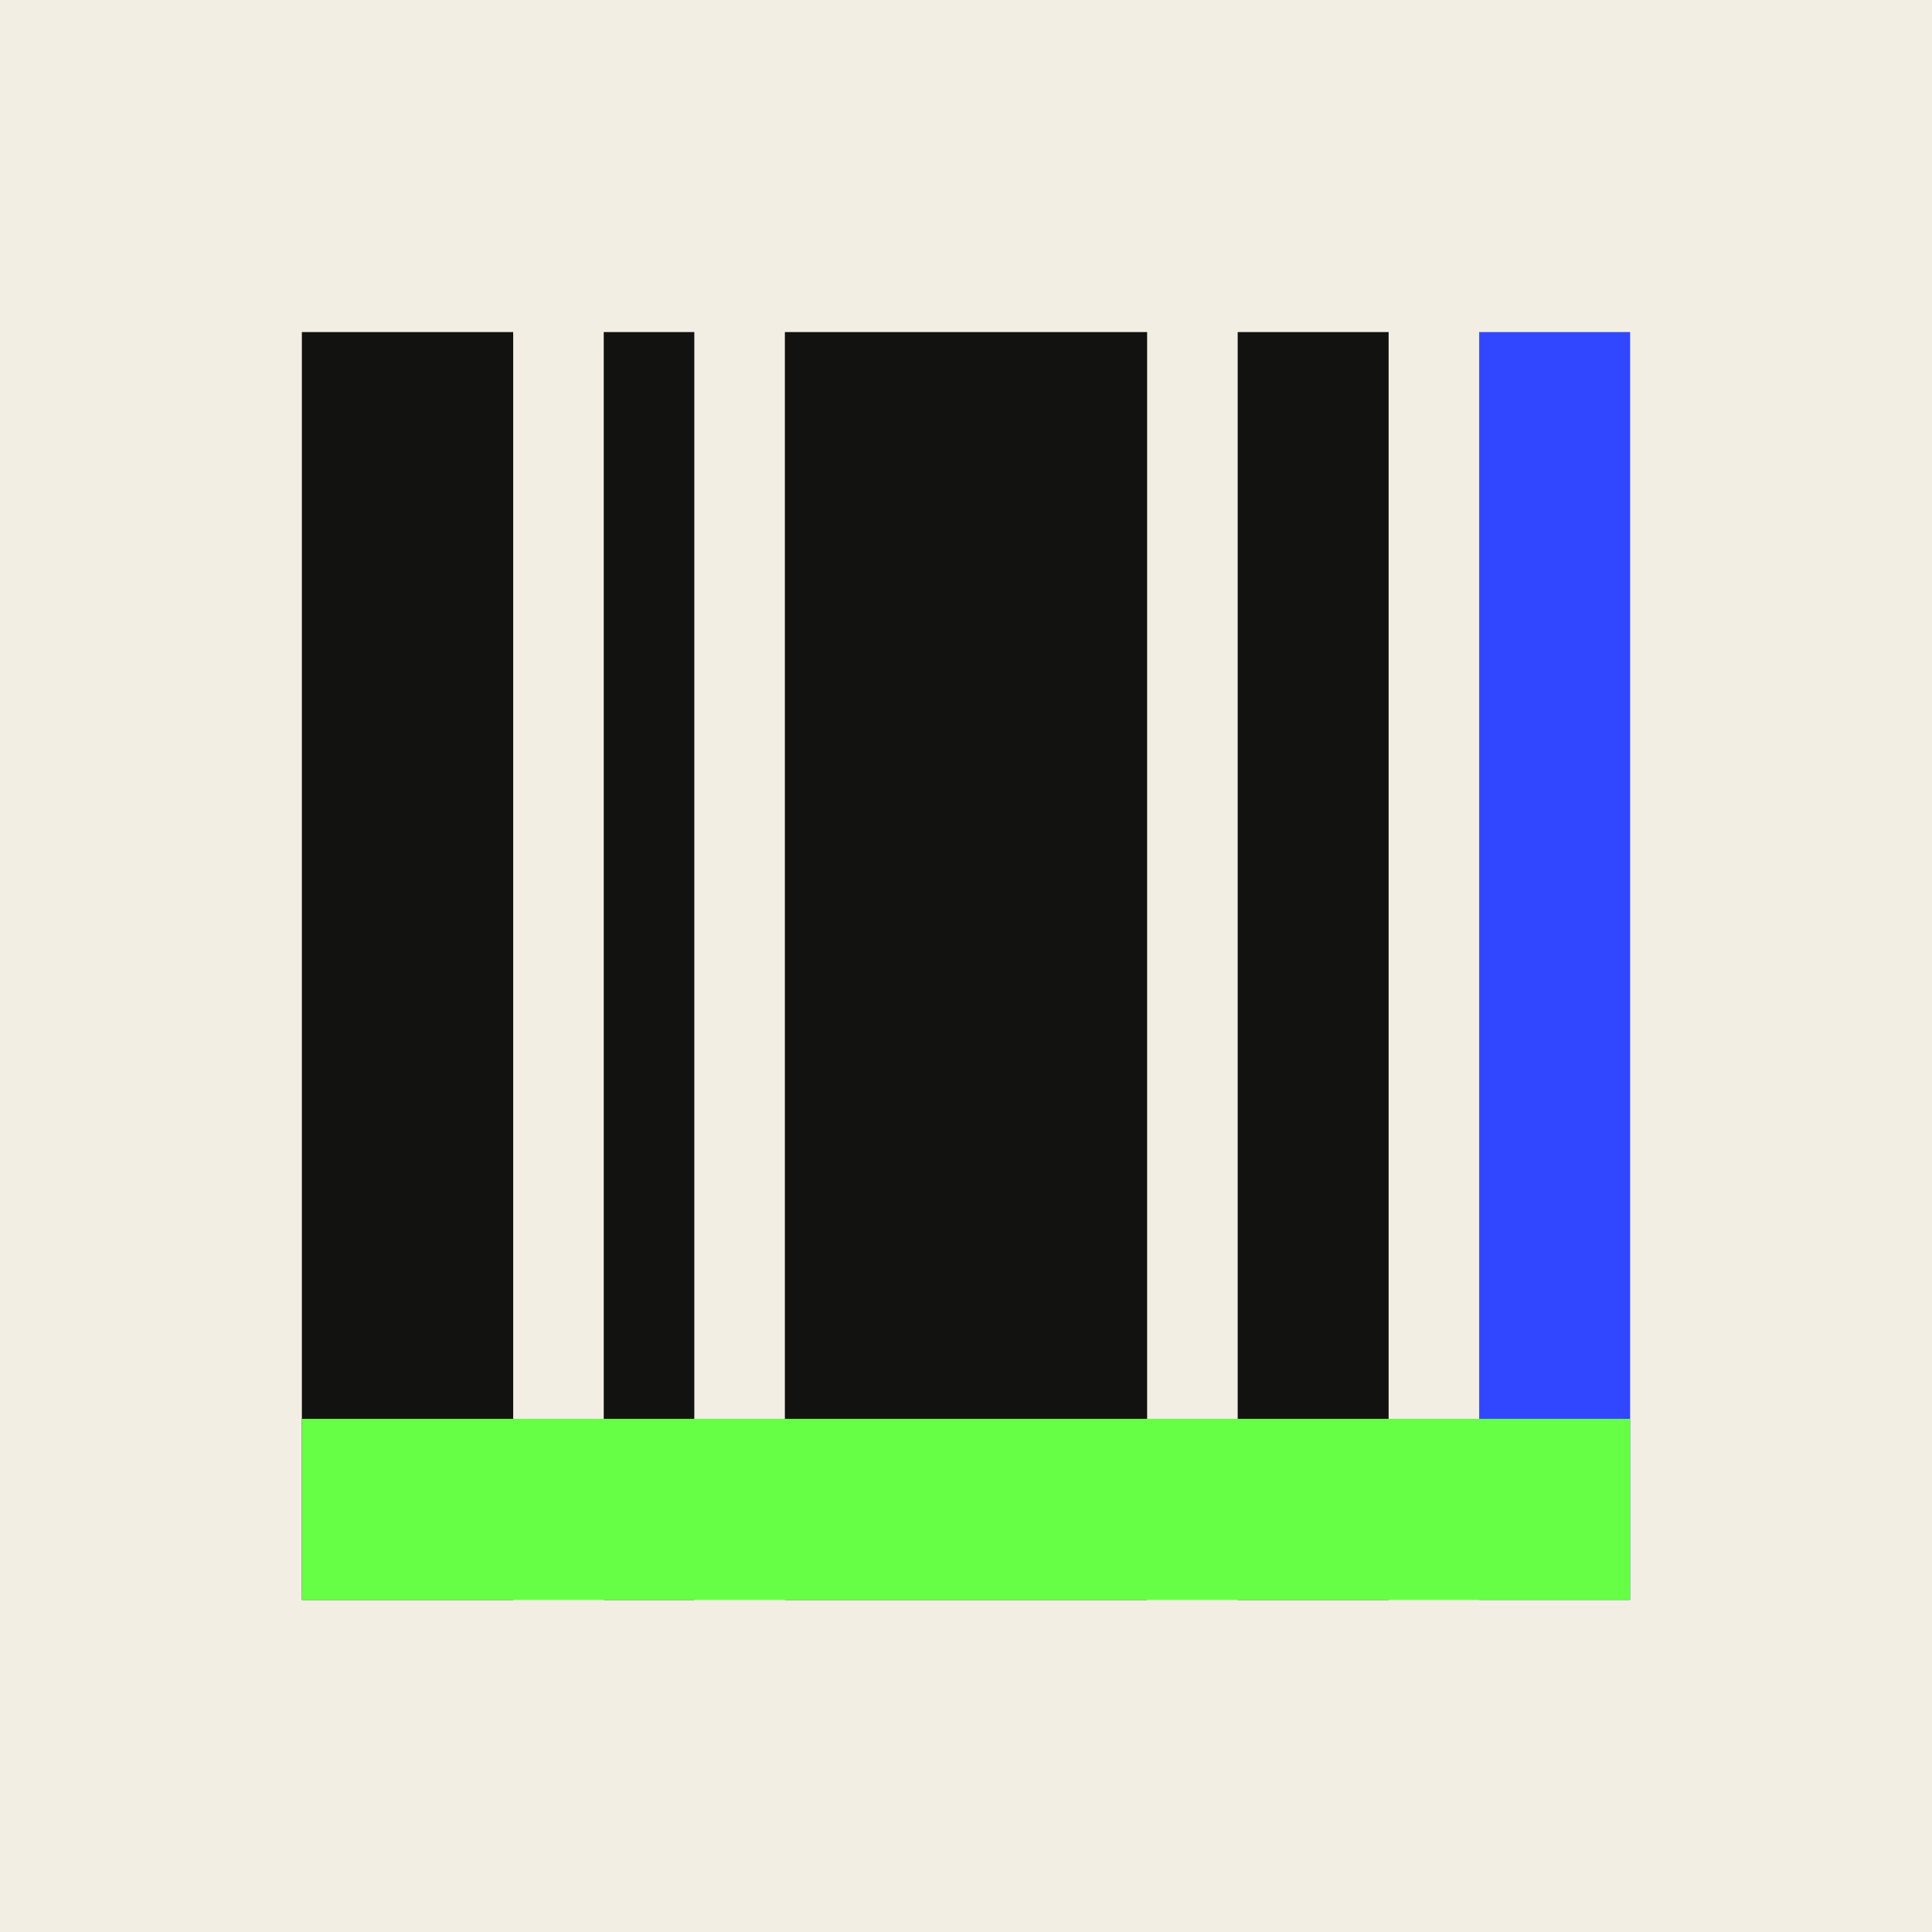
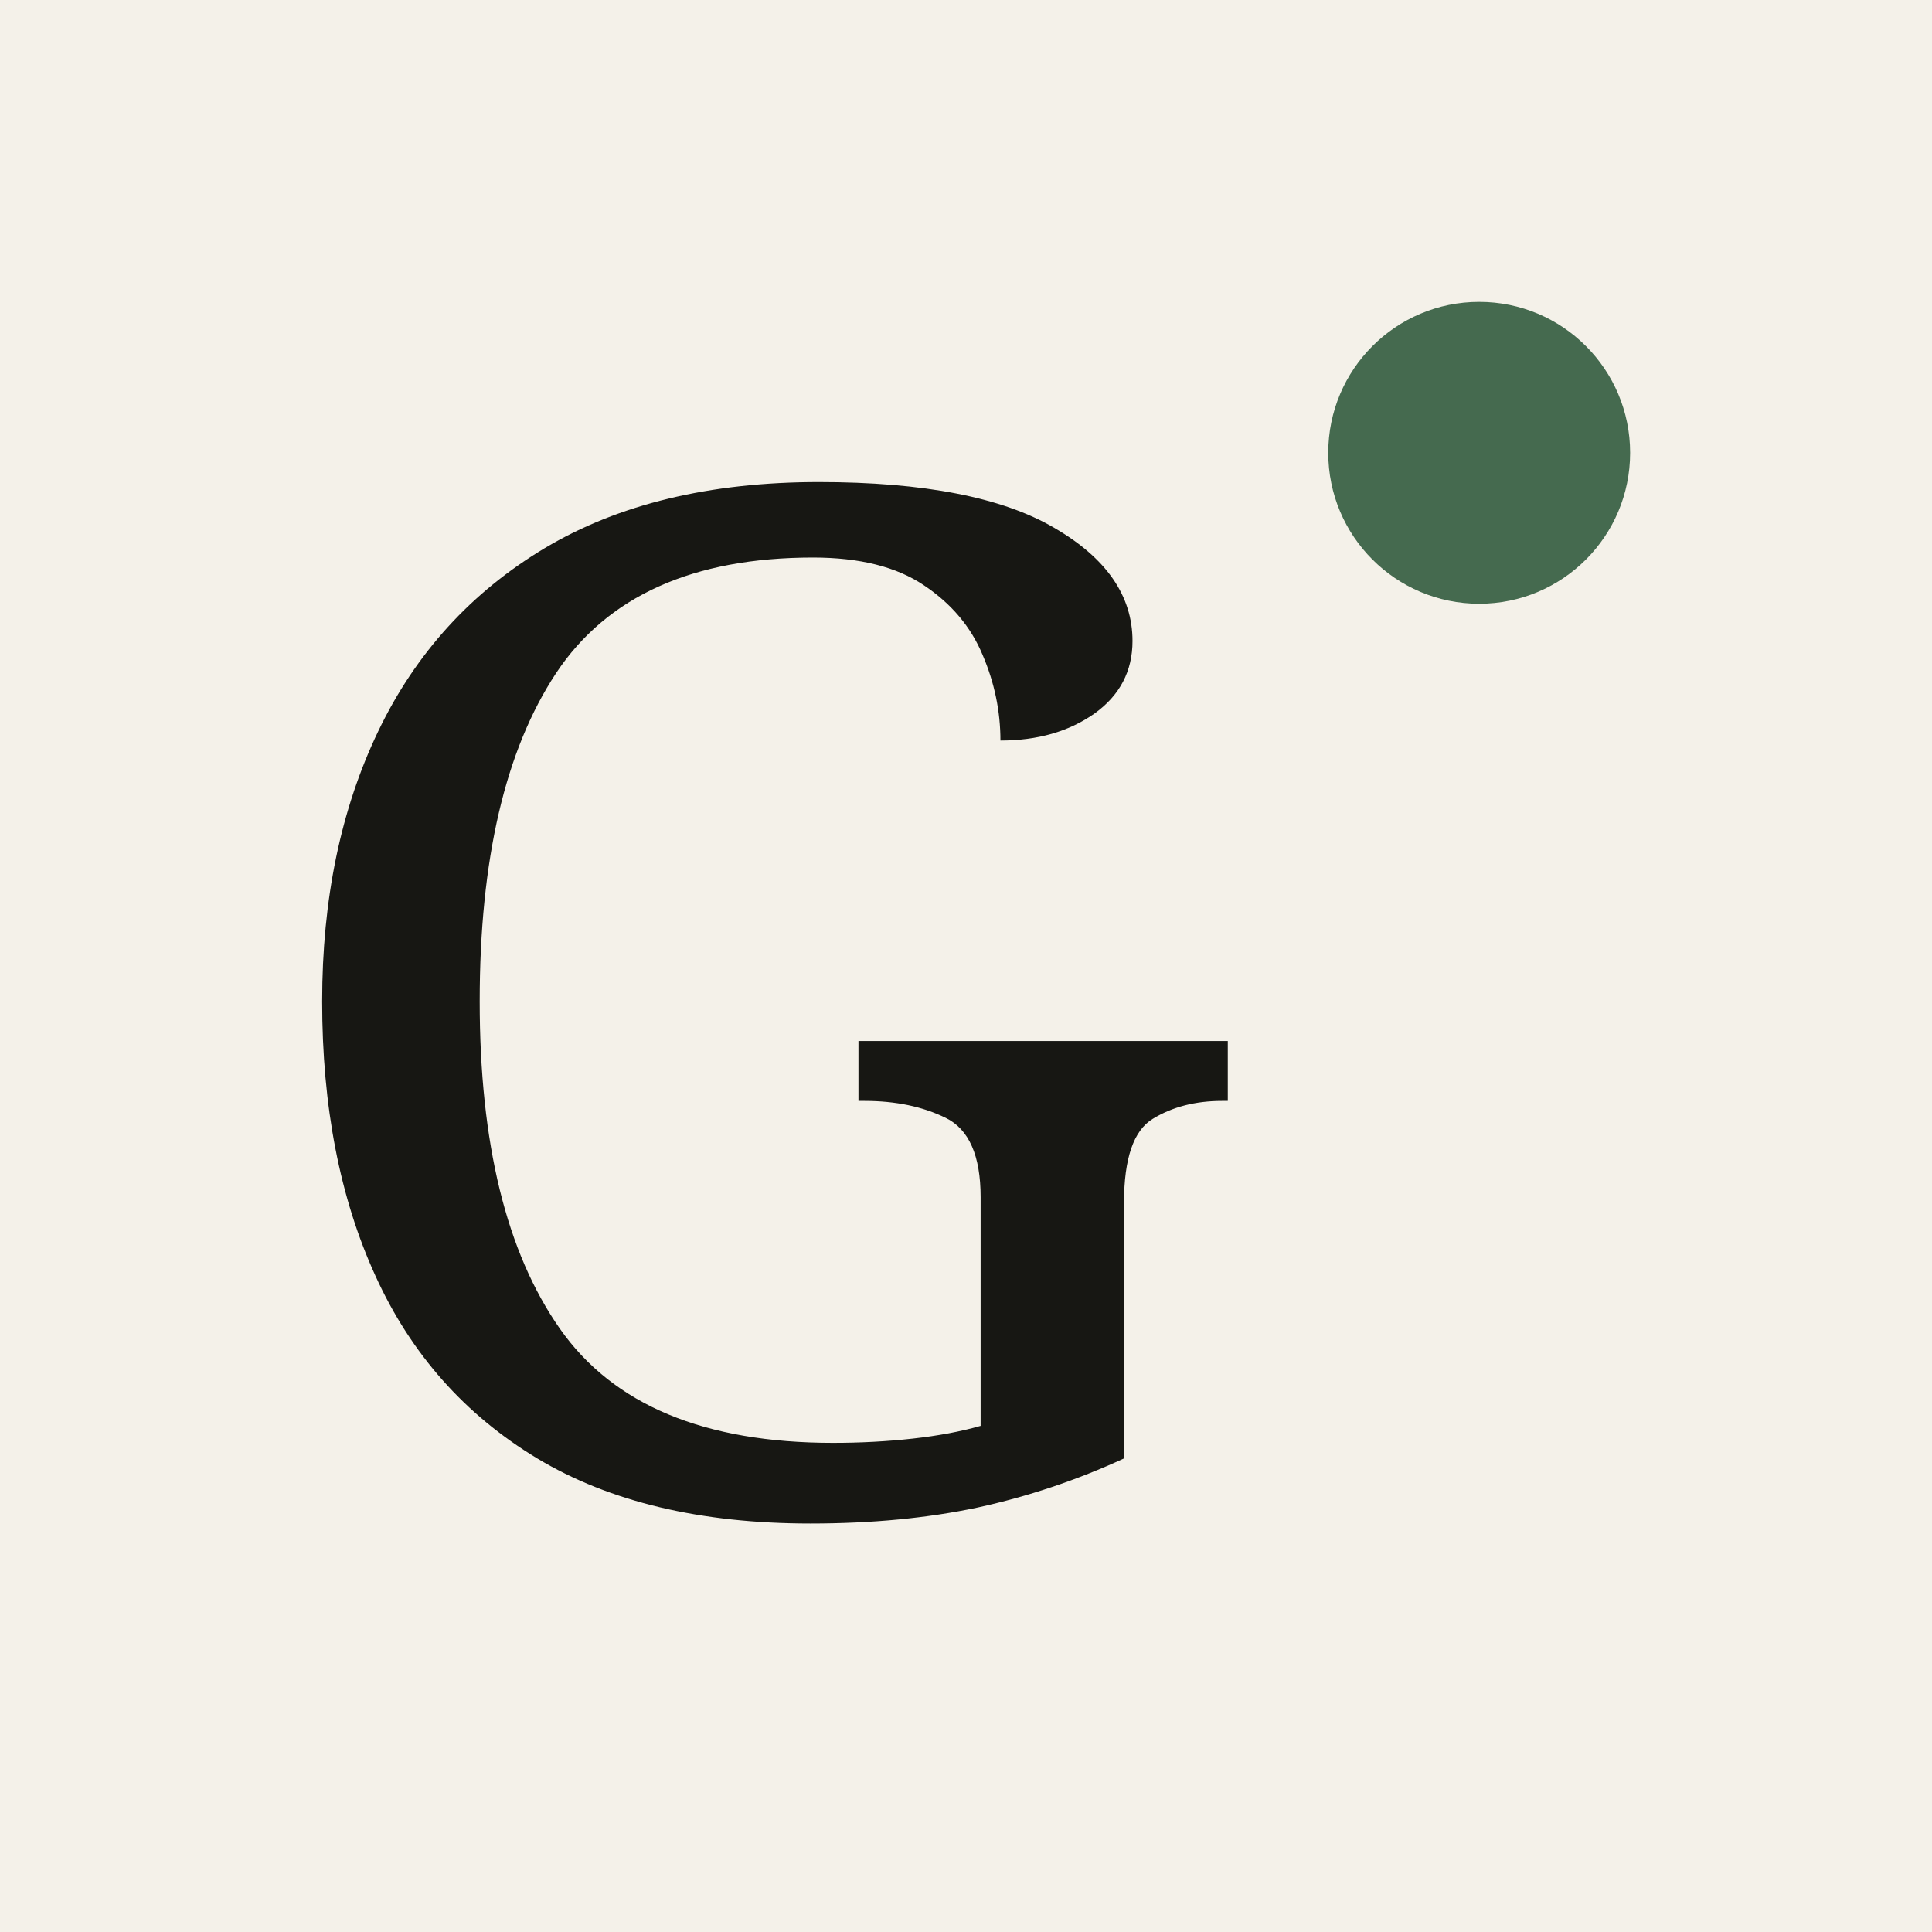
<svg xmlns="http://www.w3.org/2000/svg" viewBox="0 0 64 64">
-   <rect width="64" height="64" fill="#f2eee4" />
-   <rect x="10" y="11" width="7" height="42" fill="#121210" />
-   <rect x="20" y="11" width="3" height="42" fill="#121210" />
-   <rect x="26" y="11" width="12" height="42" fill="#121210" />
-   <rect x="41" y="11" width="5" height="42" fill="#121210" />
-   <rect x="49" y="11" width="5" height="42" fill="#3147ff" />
-   <rect x="10" y="47" width="44" height="6" fill="#67ff45" />
+   <rect width="64" height="64" fill="#f4f1e9" />
+   <circle cx="49" cy="15" r="5" fill="#456a4f" />
+   <text x="8" y="50" font-family="Georgia,serif" font-size="47" fill="#171713">G</text>
</svg>
